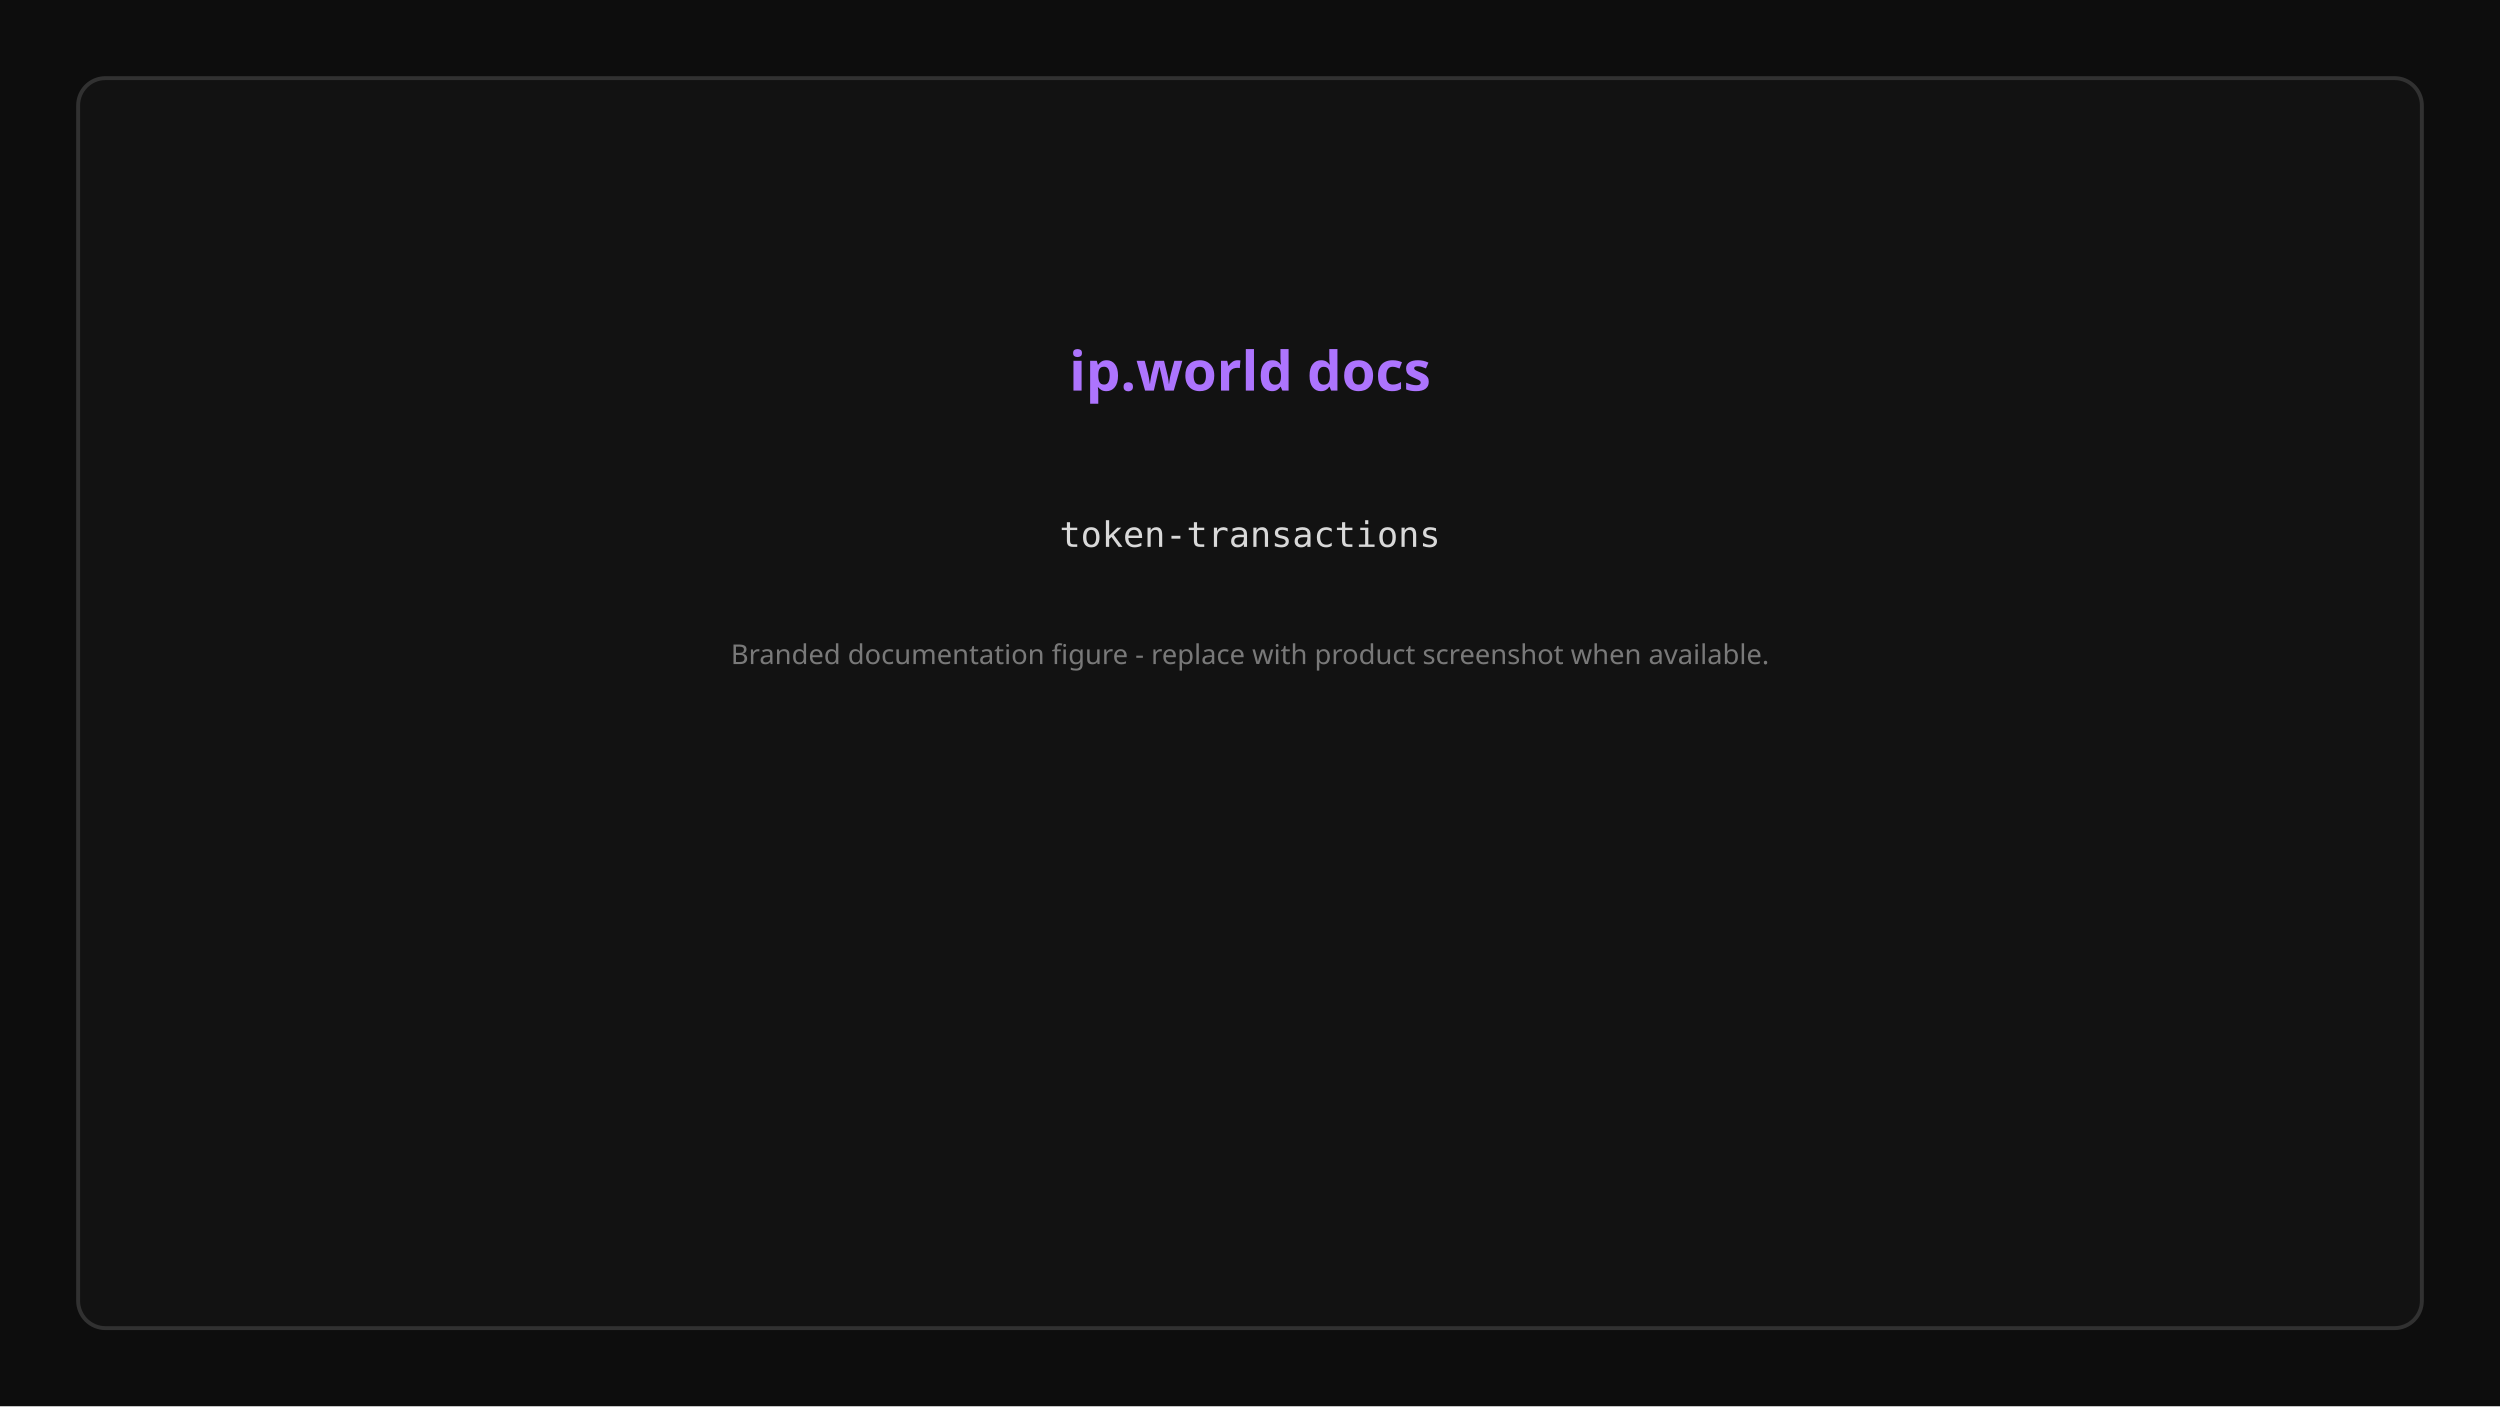
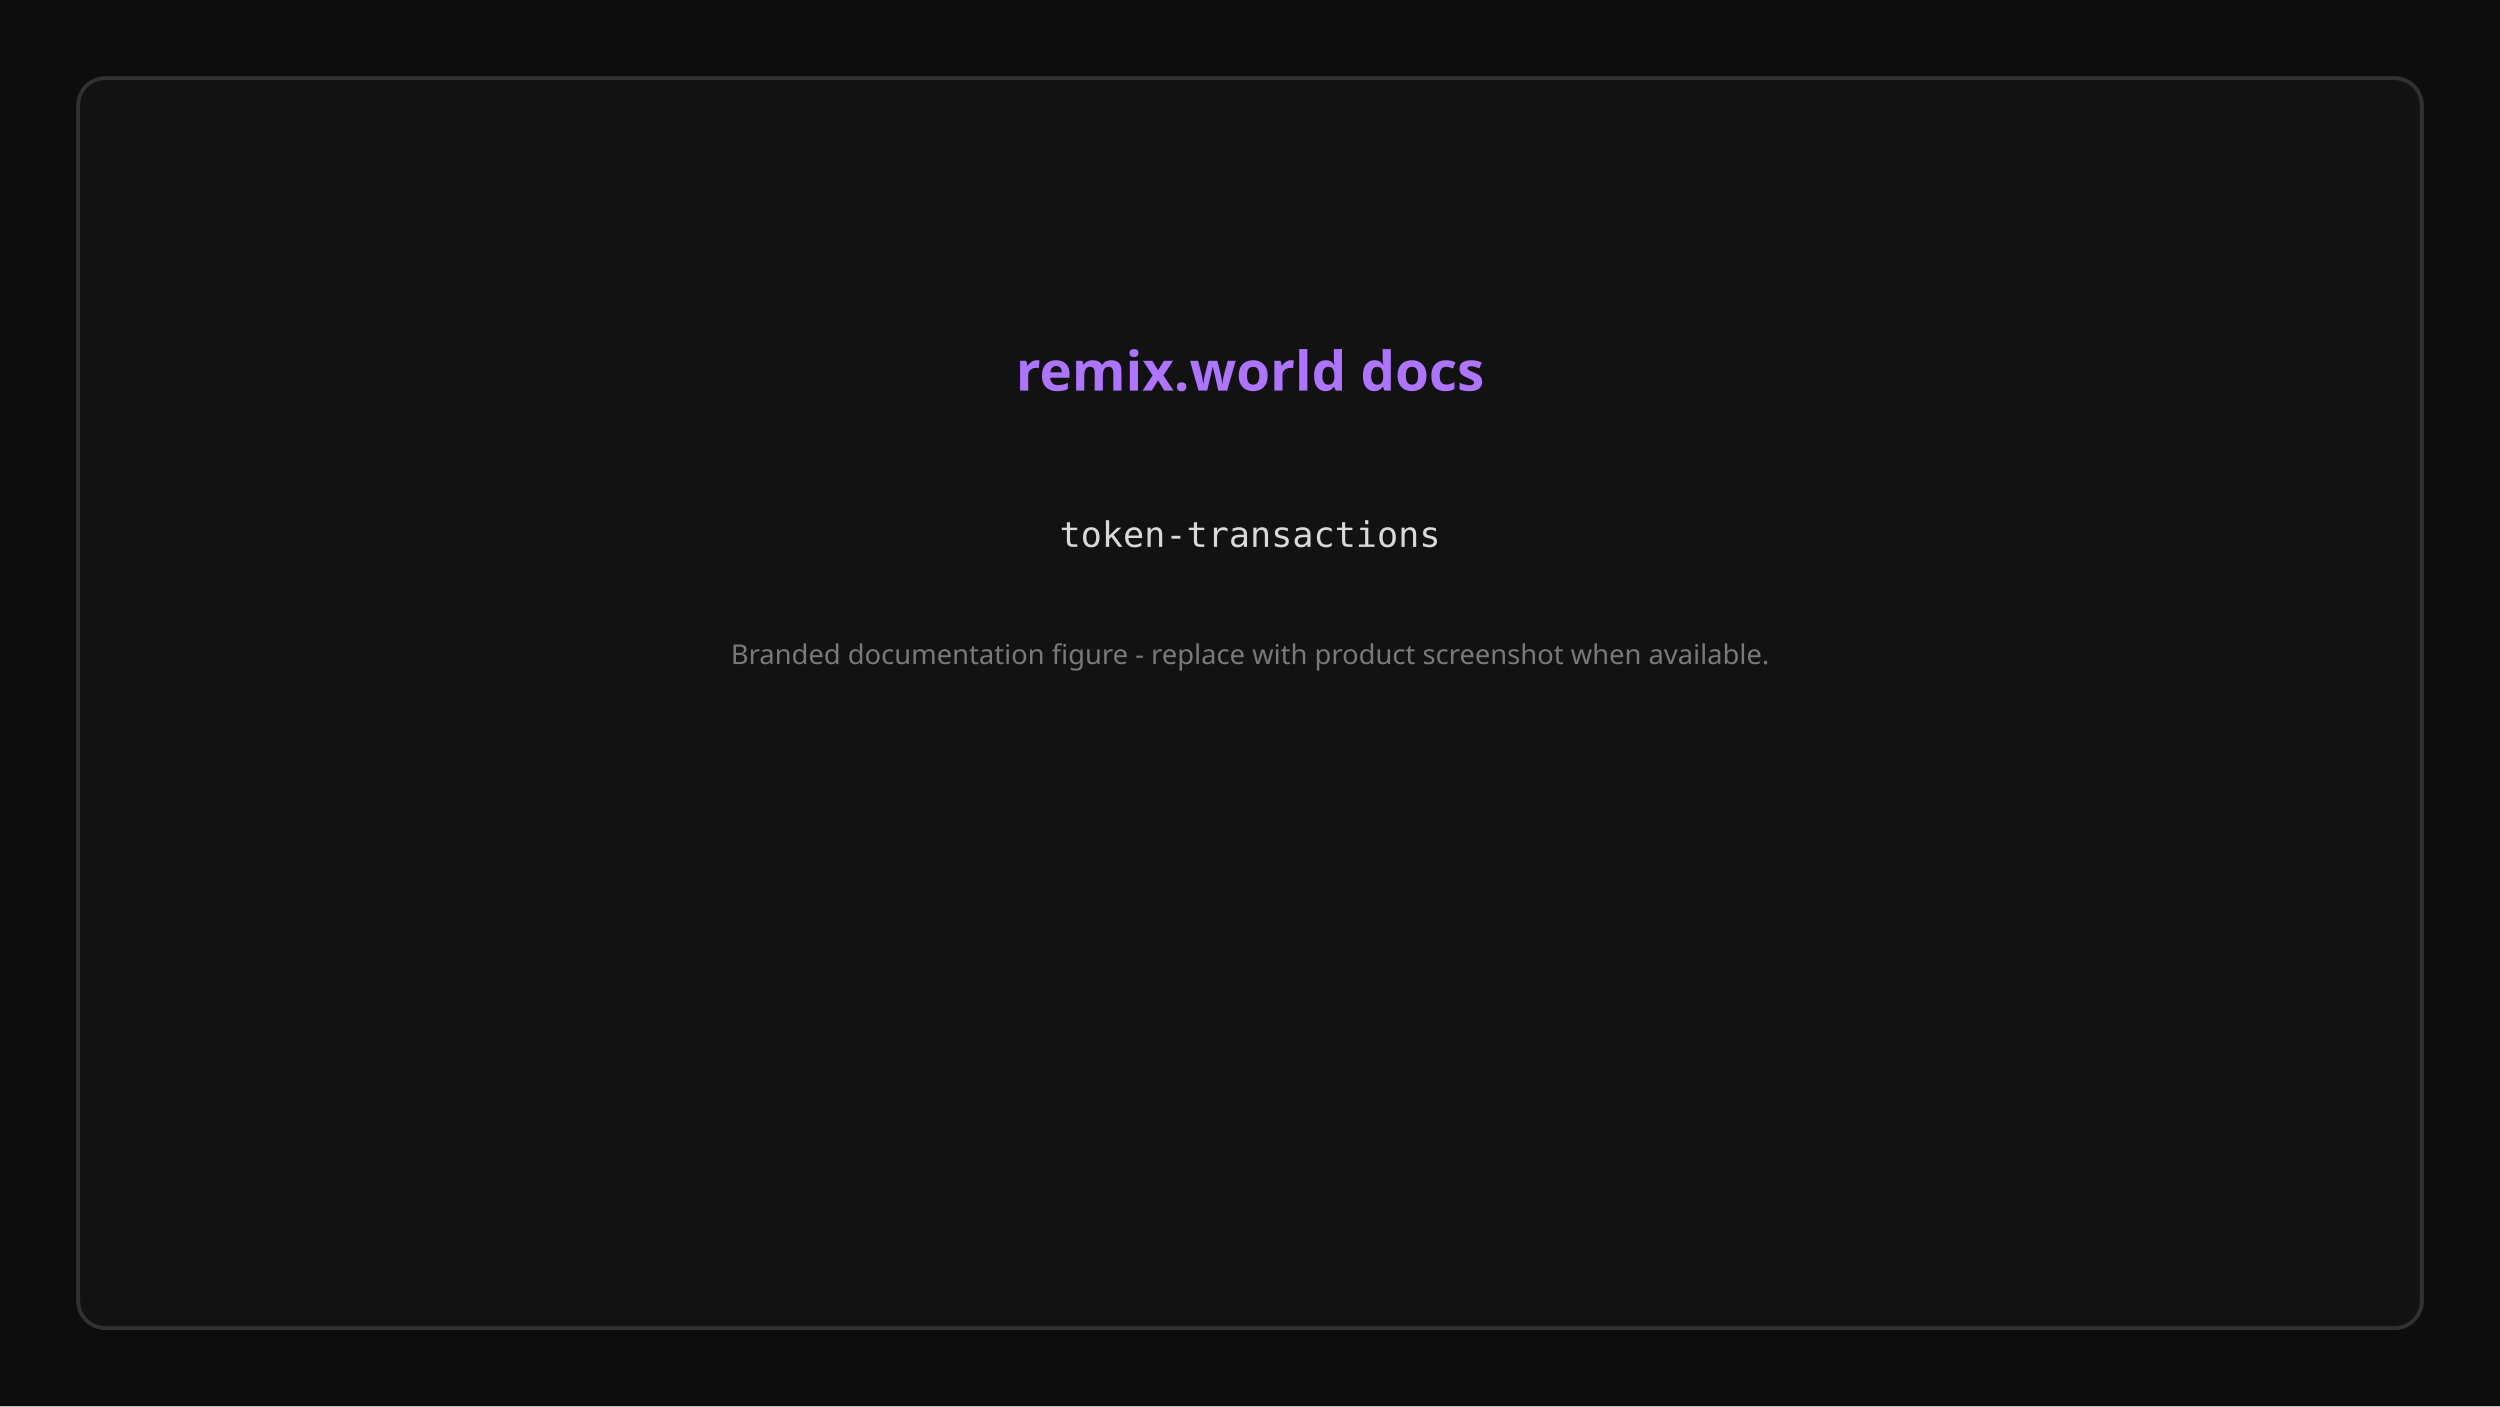
<svg xmlns="http://www.w3.org/2000/svg" width="1280" height="720" viewBox="0 0 1280 720">
  <rect width="1280" height="720" fill="#0d0d0d" />
  <rect x="40" y="40" width="1200" height="640" rx="14" fill="#121212" stroke="#313131" stroke-width="2" />
-   <text x="640" y="200" text-anchor="middle" fill="#ad74fe" font-family="ui-sans-serif,system-ui,sans-serif" font-size="28" font-weight="600">ip.world docs</text>
+   <text x="640" y="200" text-anchor="middle" fill="#ad74fe" font-family="ui-sans-serif,system-ui,sans-serif" font-size="28" font-weight="600">remix.world docs</text>
  <text id="label" x="640" y="280" text-anchor="middle" fill="#d9d9d9" font-family="ui-monospace,monospace" font-size="18">token-transactions</text>
  <text x="640" y="340" text-anchor="middle" fill="#797979" font-family="ui-sans-serif,system-ui,sans-serif" font-size="14">Branded documentation figure - replace with product screenshot when available.</text>
</svg>
